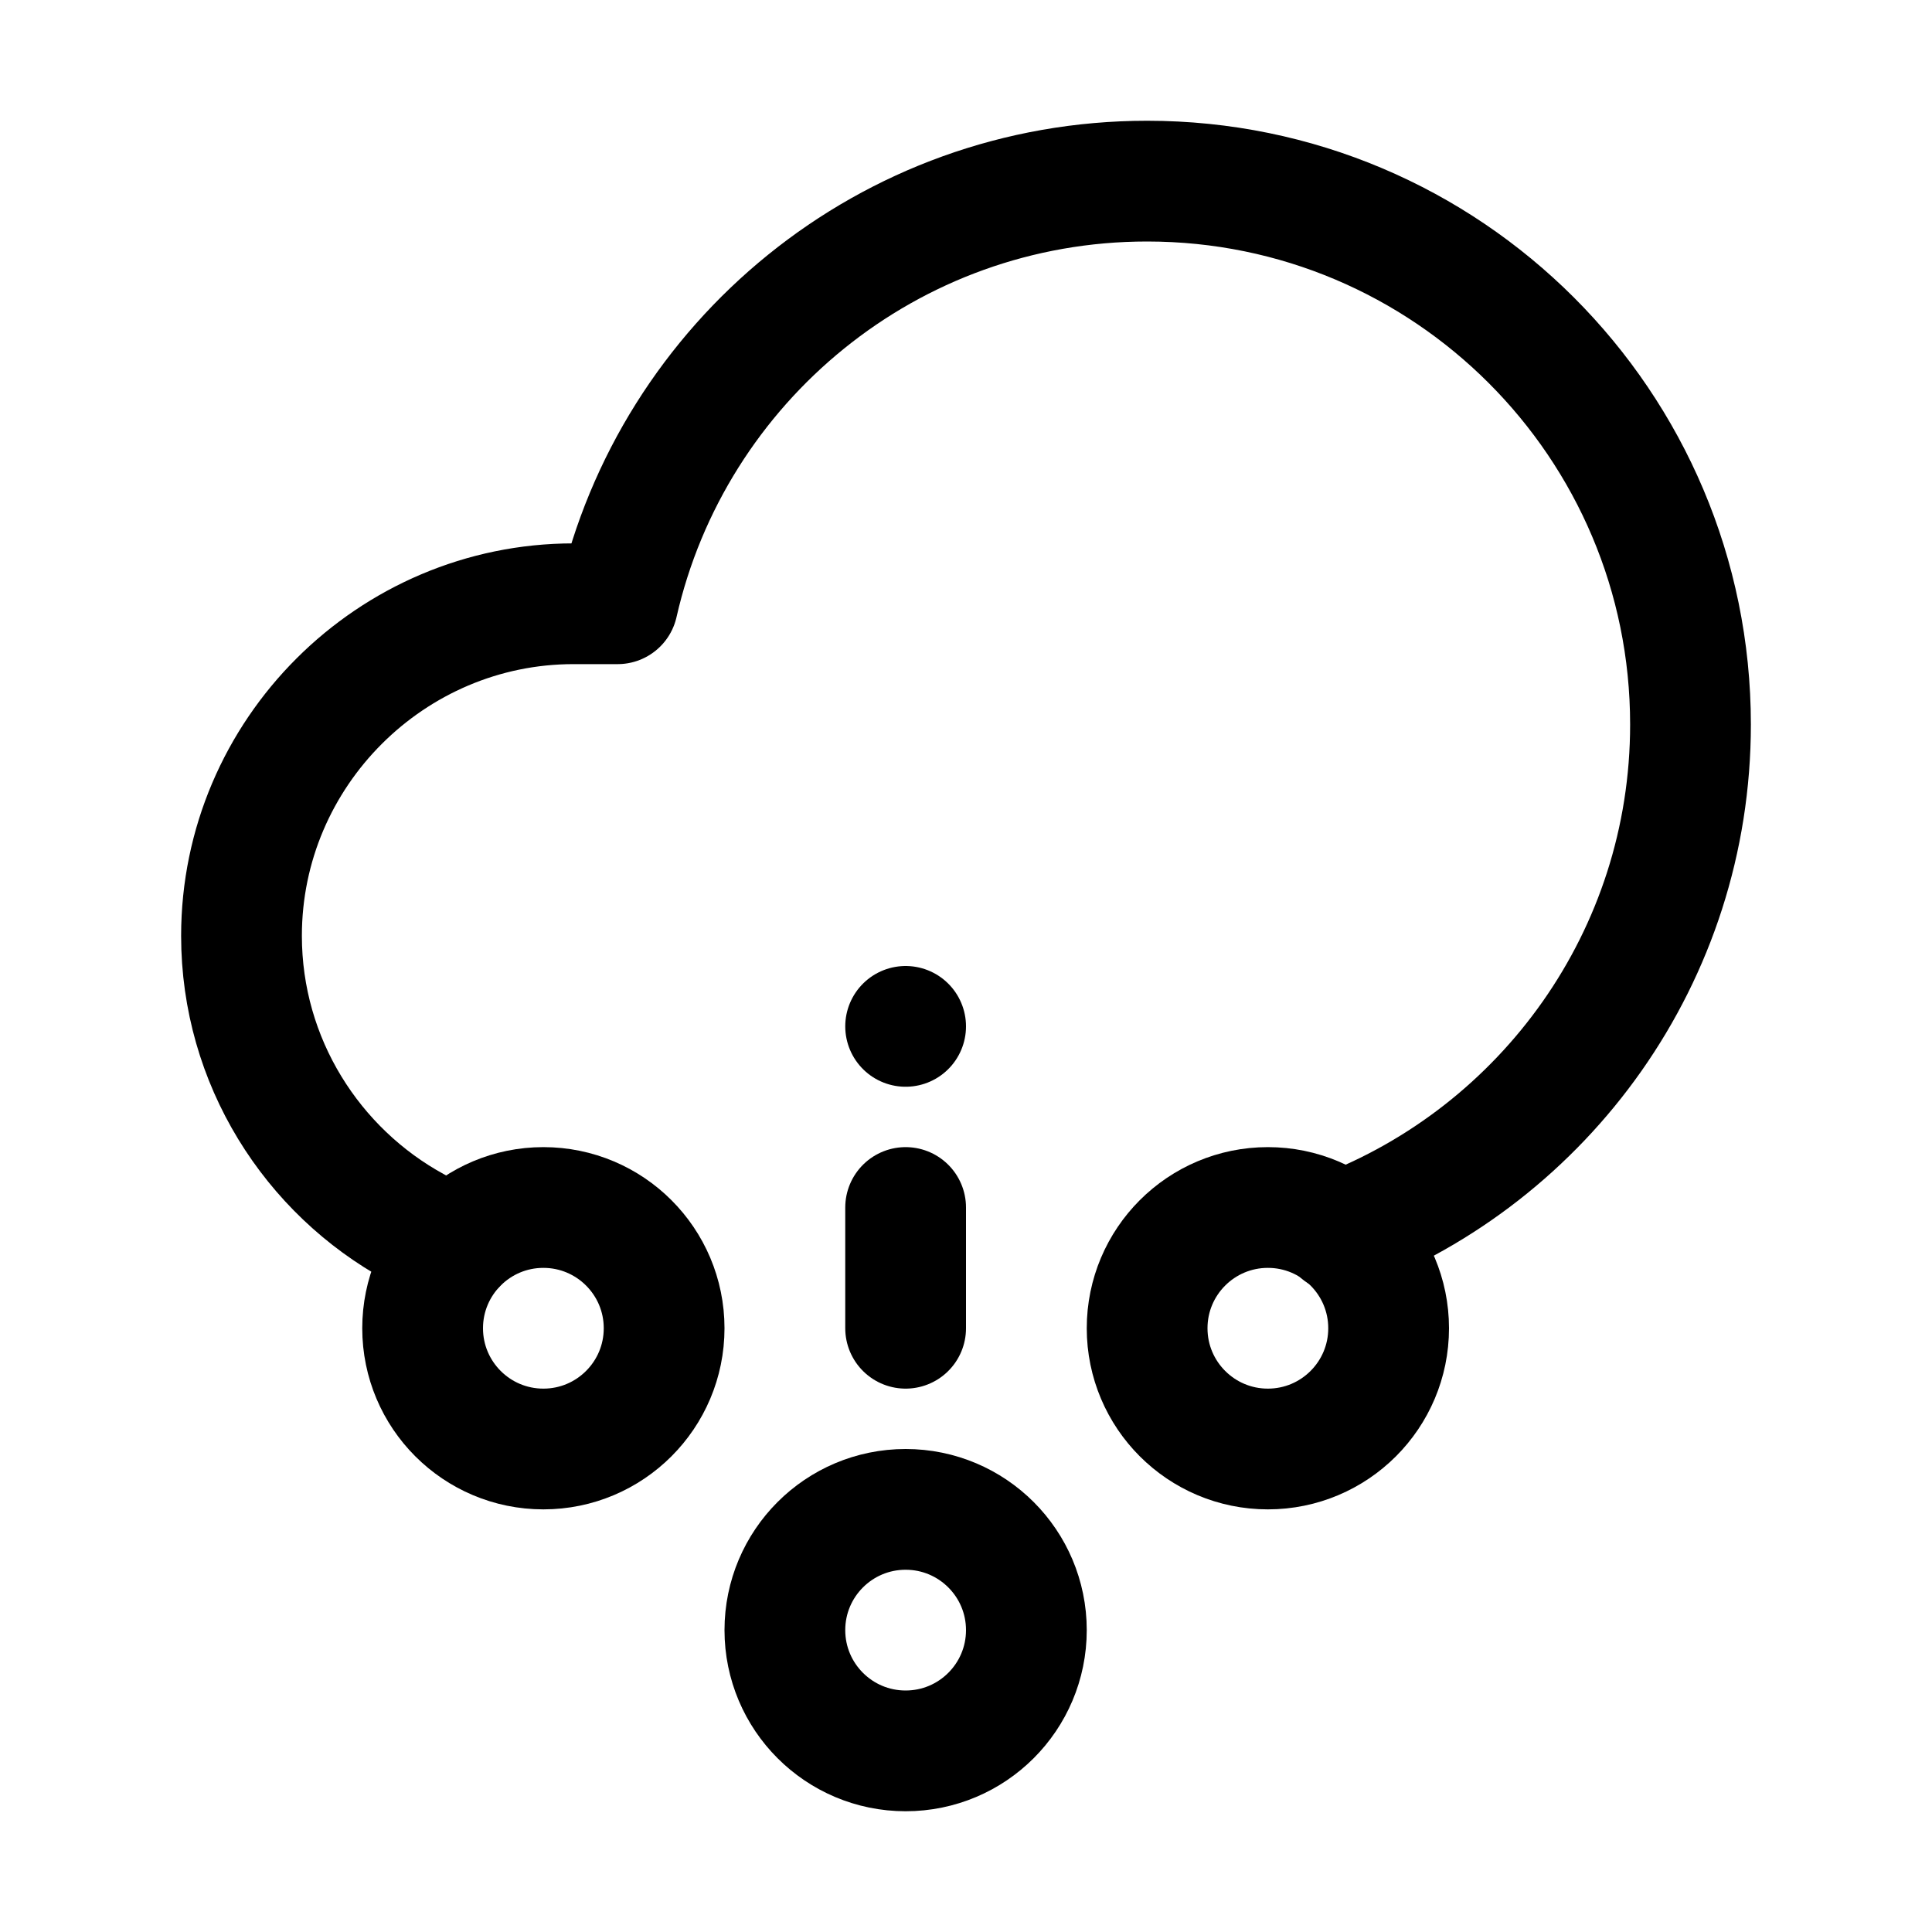
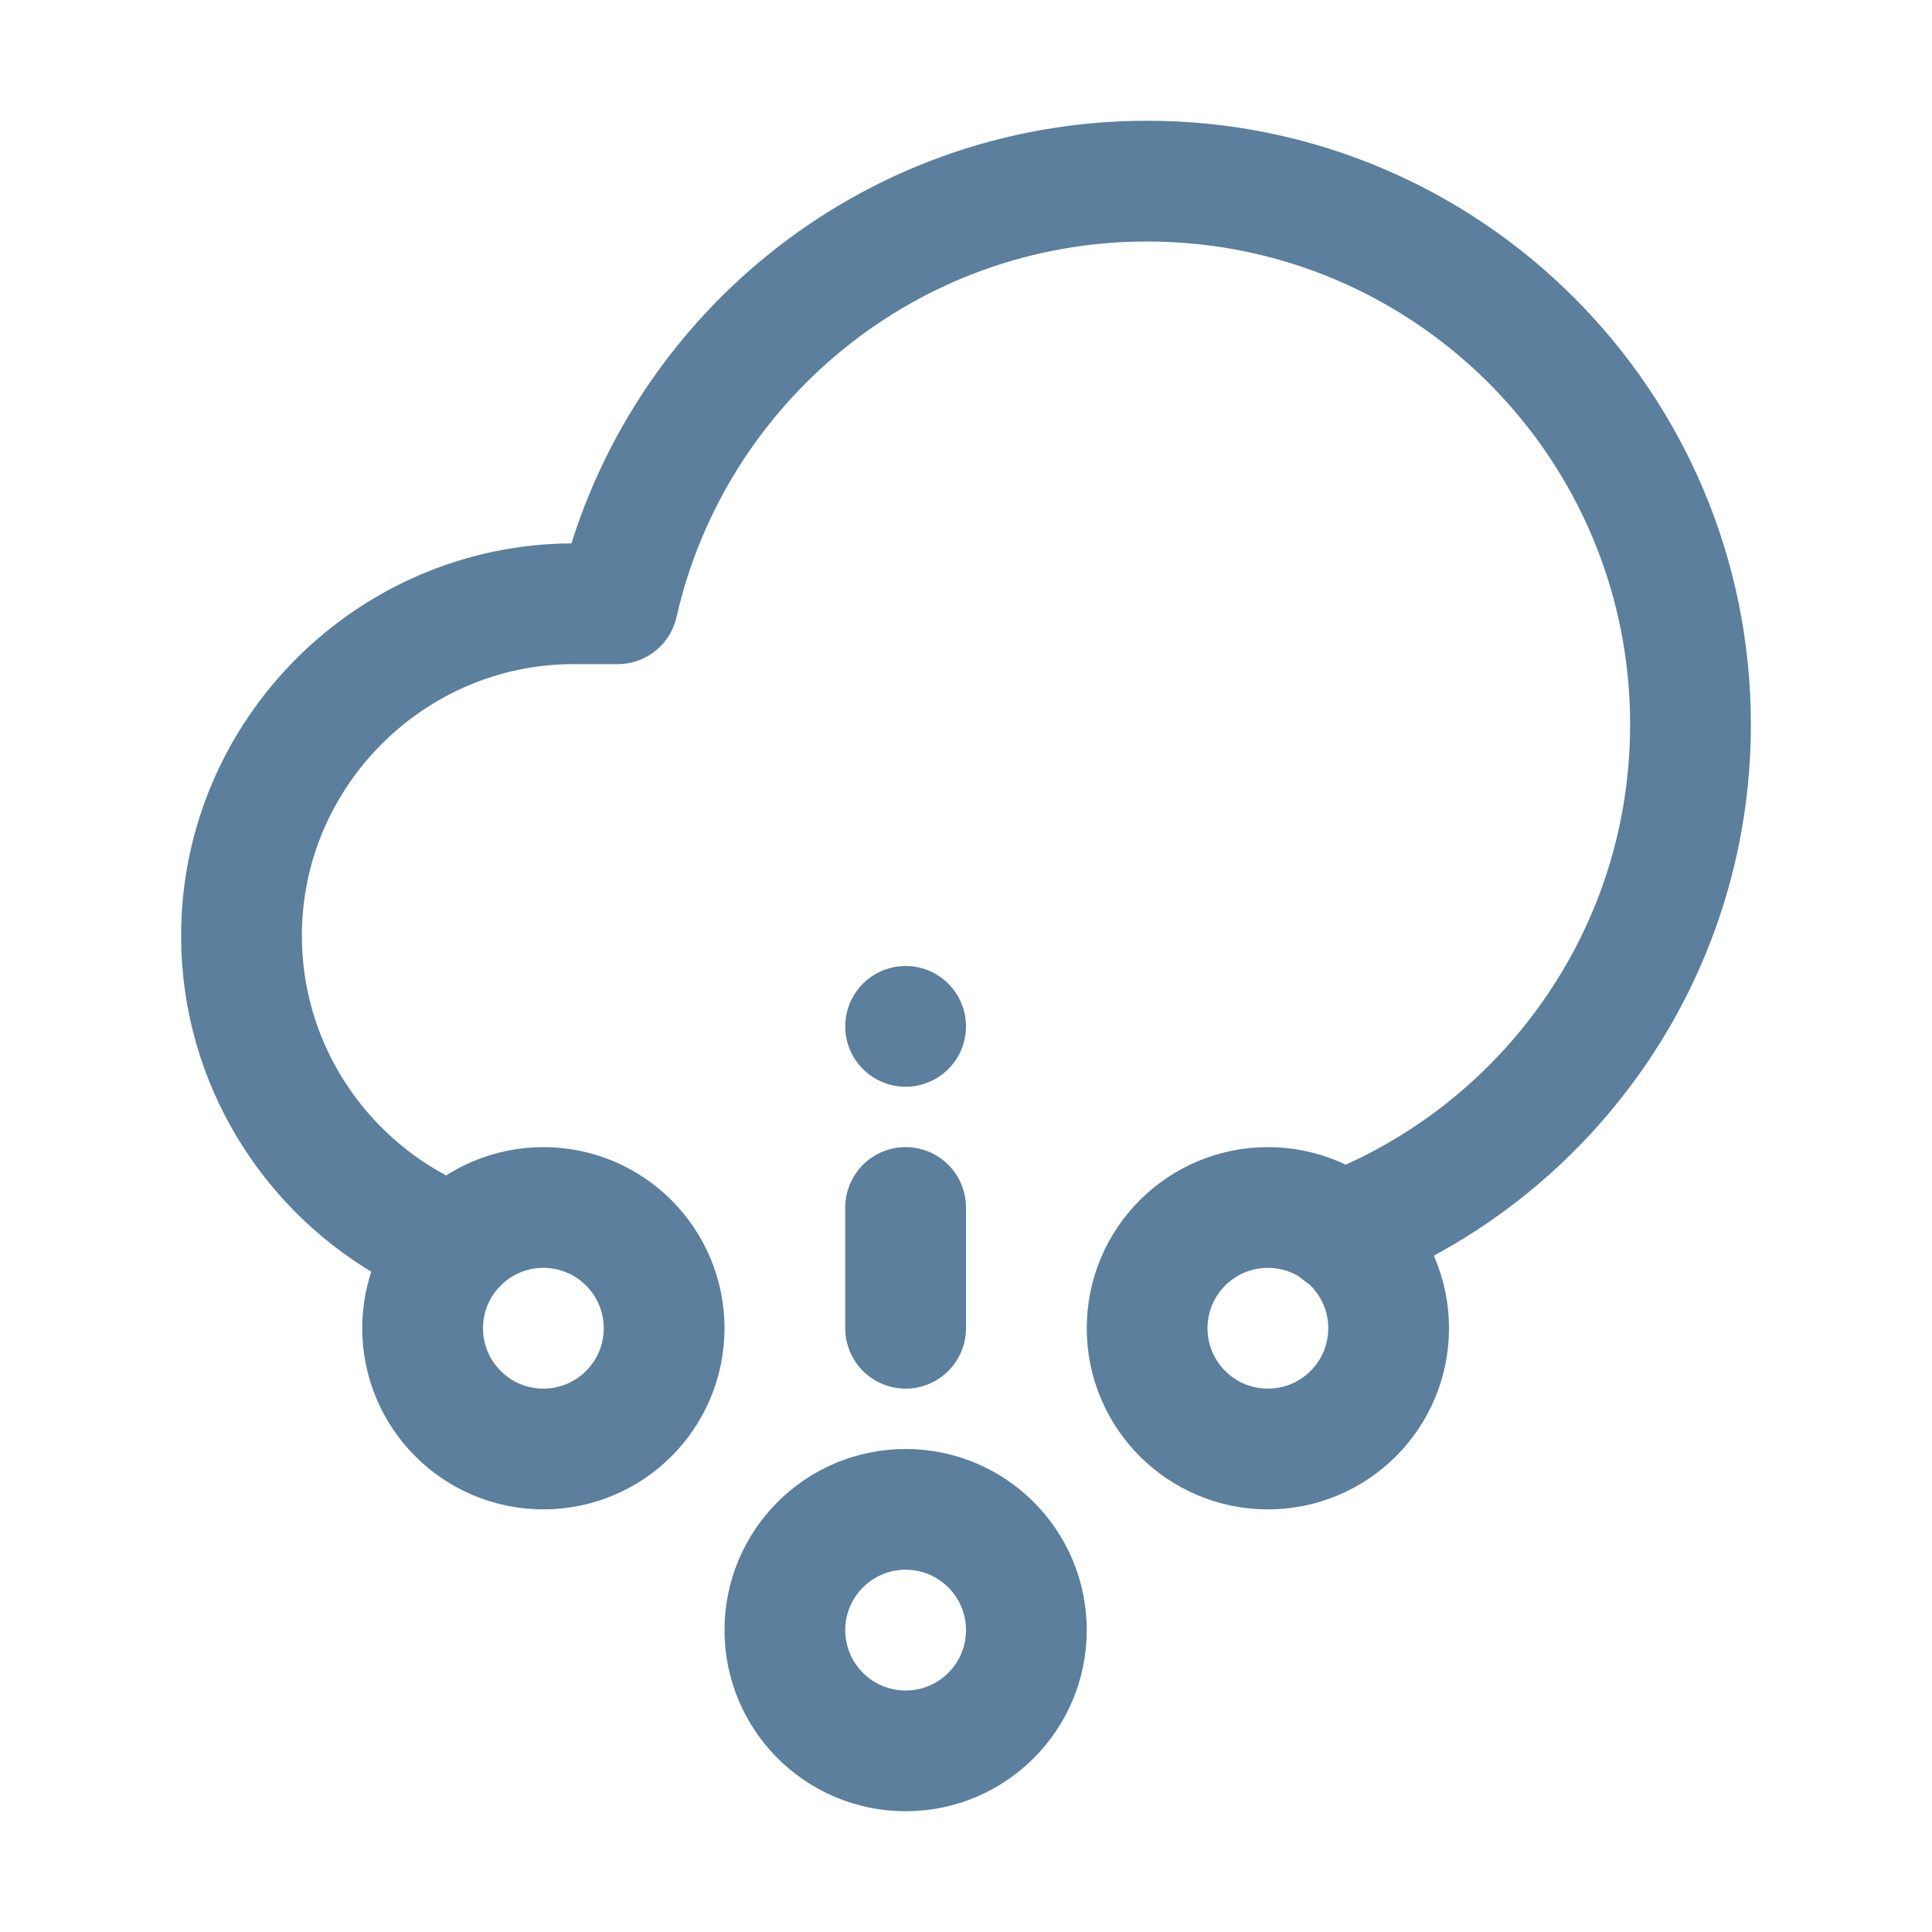
<svg xmlns="http://www.w3.org/2000/svg" version="1.1" id="Icons" viewBox="0 0 32 32" xml:space="preserve">
  <style type="text/css">
- 	.st0{fill:none;stroke:#000000;stroke-width:2;stroke-linecap:round;stroke-linejoin:round;stroke-miterlimit:10;}
- 	.st1{fill:none;stroke:#000000;stroke-width:2;stroke-linejoin:round;stroke-miterlimit:10;}
+ 	.st0{fill:none;stroke:#5b7f9c;stroke-width:2;stroke-linecap:round;stroke-linejoin:round;stroke-miterlimit:10;}
+ 	.st1{fill:none;stroke:#5b7f9c;stroke-width:2;stroke-linejoin:round;stroke-miterlimit:10;}
</style>
  <circle class="st0" cx="15" cy="27" r="2" />
  <circle class="st0" cx="21" cy="22" r="2" />
  <circle class="st0" cx="9" cy="22" r="2" />
  <path class="st0" d="M22.2,20.41C25.59,19.12,28,15.84,28,12c0-4.97-4.03-9-9-9c-4.28,0-7.86,2.99-8.77,7H9.5  C6.48,10,4,12.47,4,15.5c0,2.08,1.17,3.9,2.88,4.83c0.21,0.12,0.43,0.22,0.66,0.3" />
  <line class="st0" x1="15" y1="22" x2="15" y2="20" />
  <line class="st0" x1="15" y1="17" x2="15" y2="17" />
</svg>
